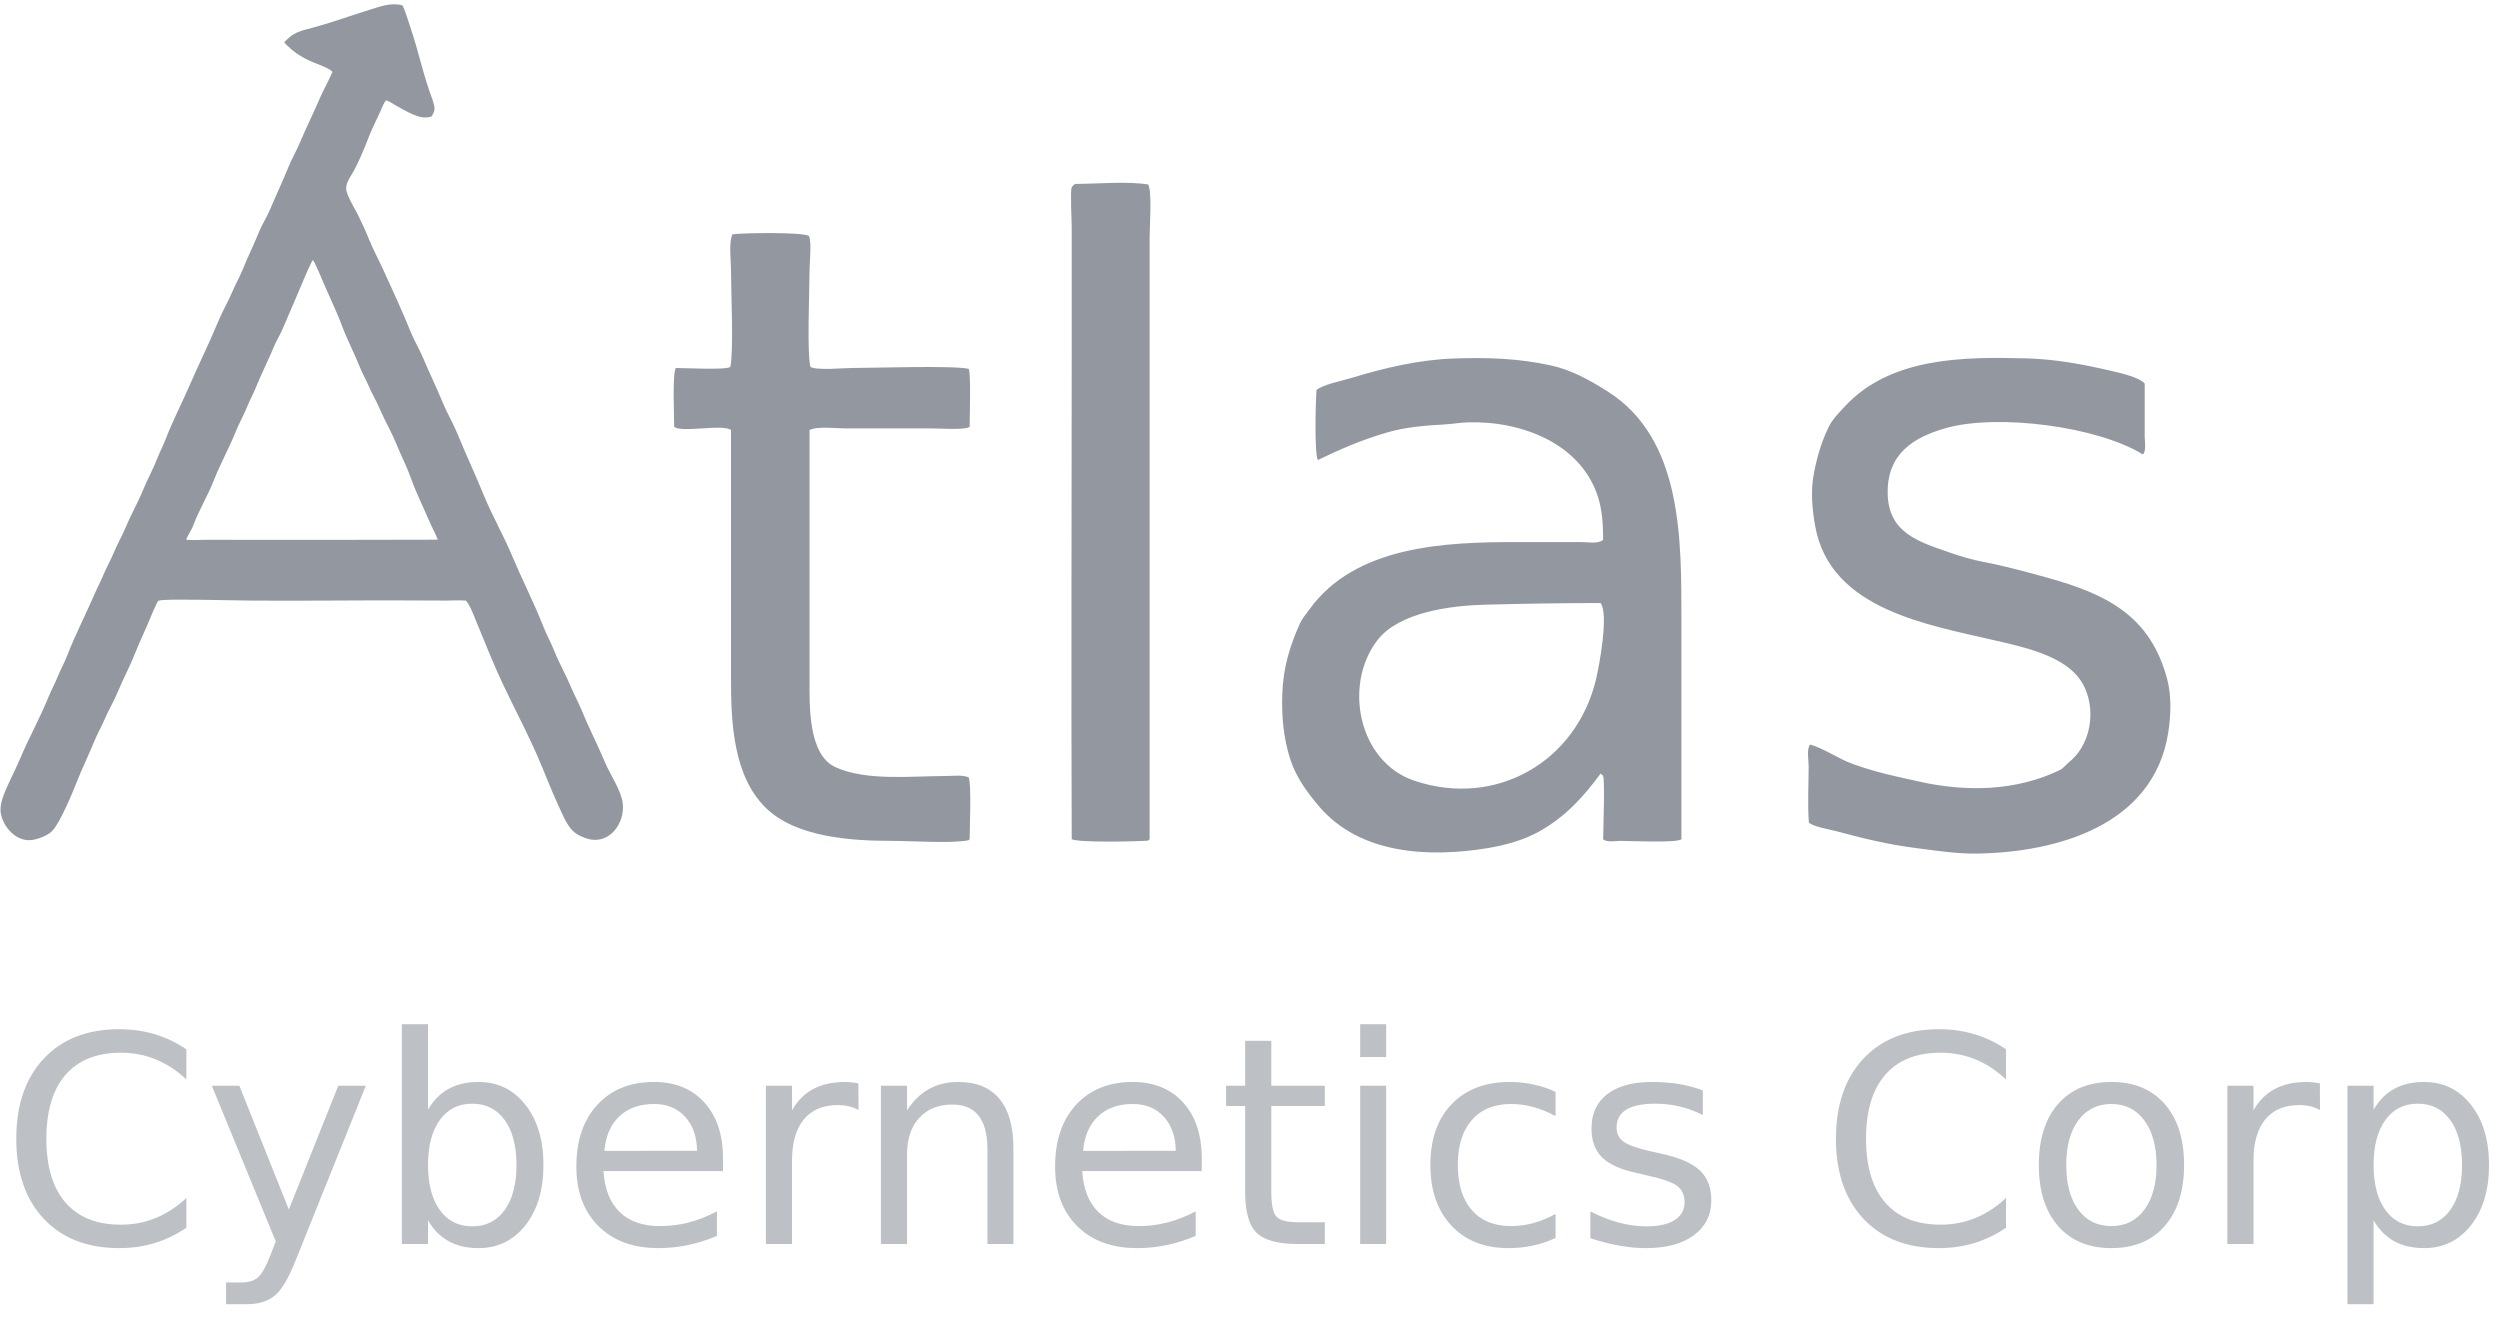
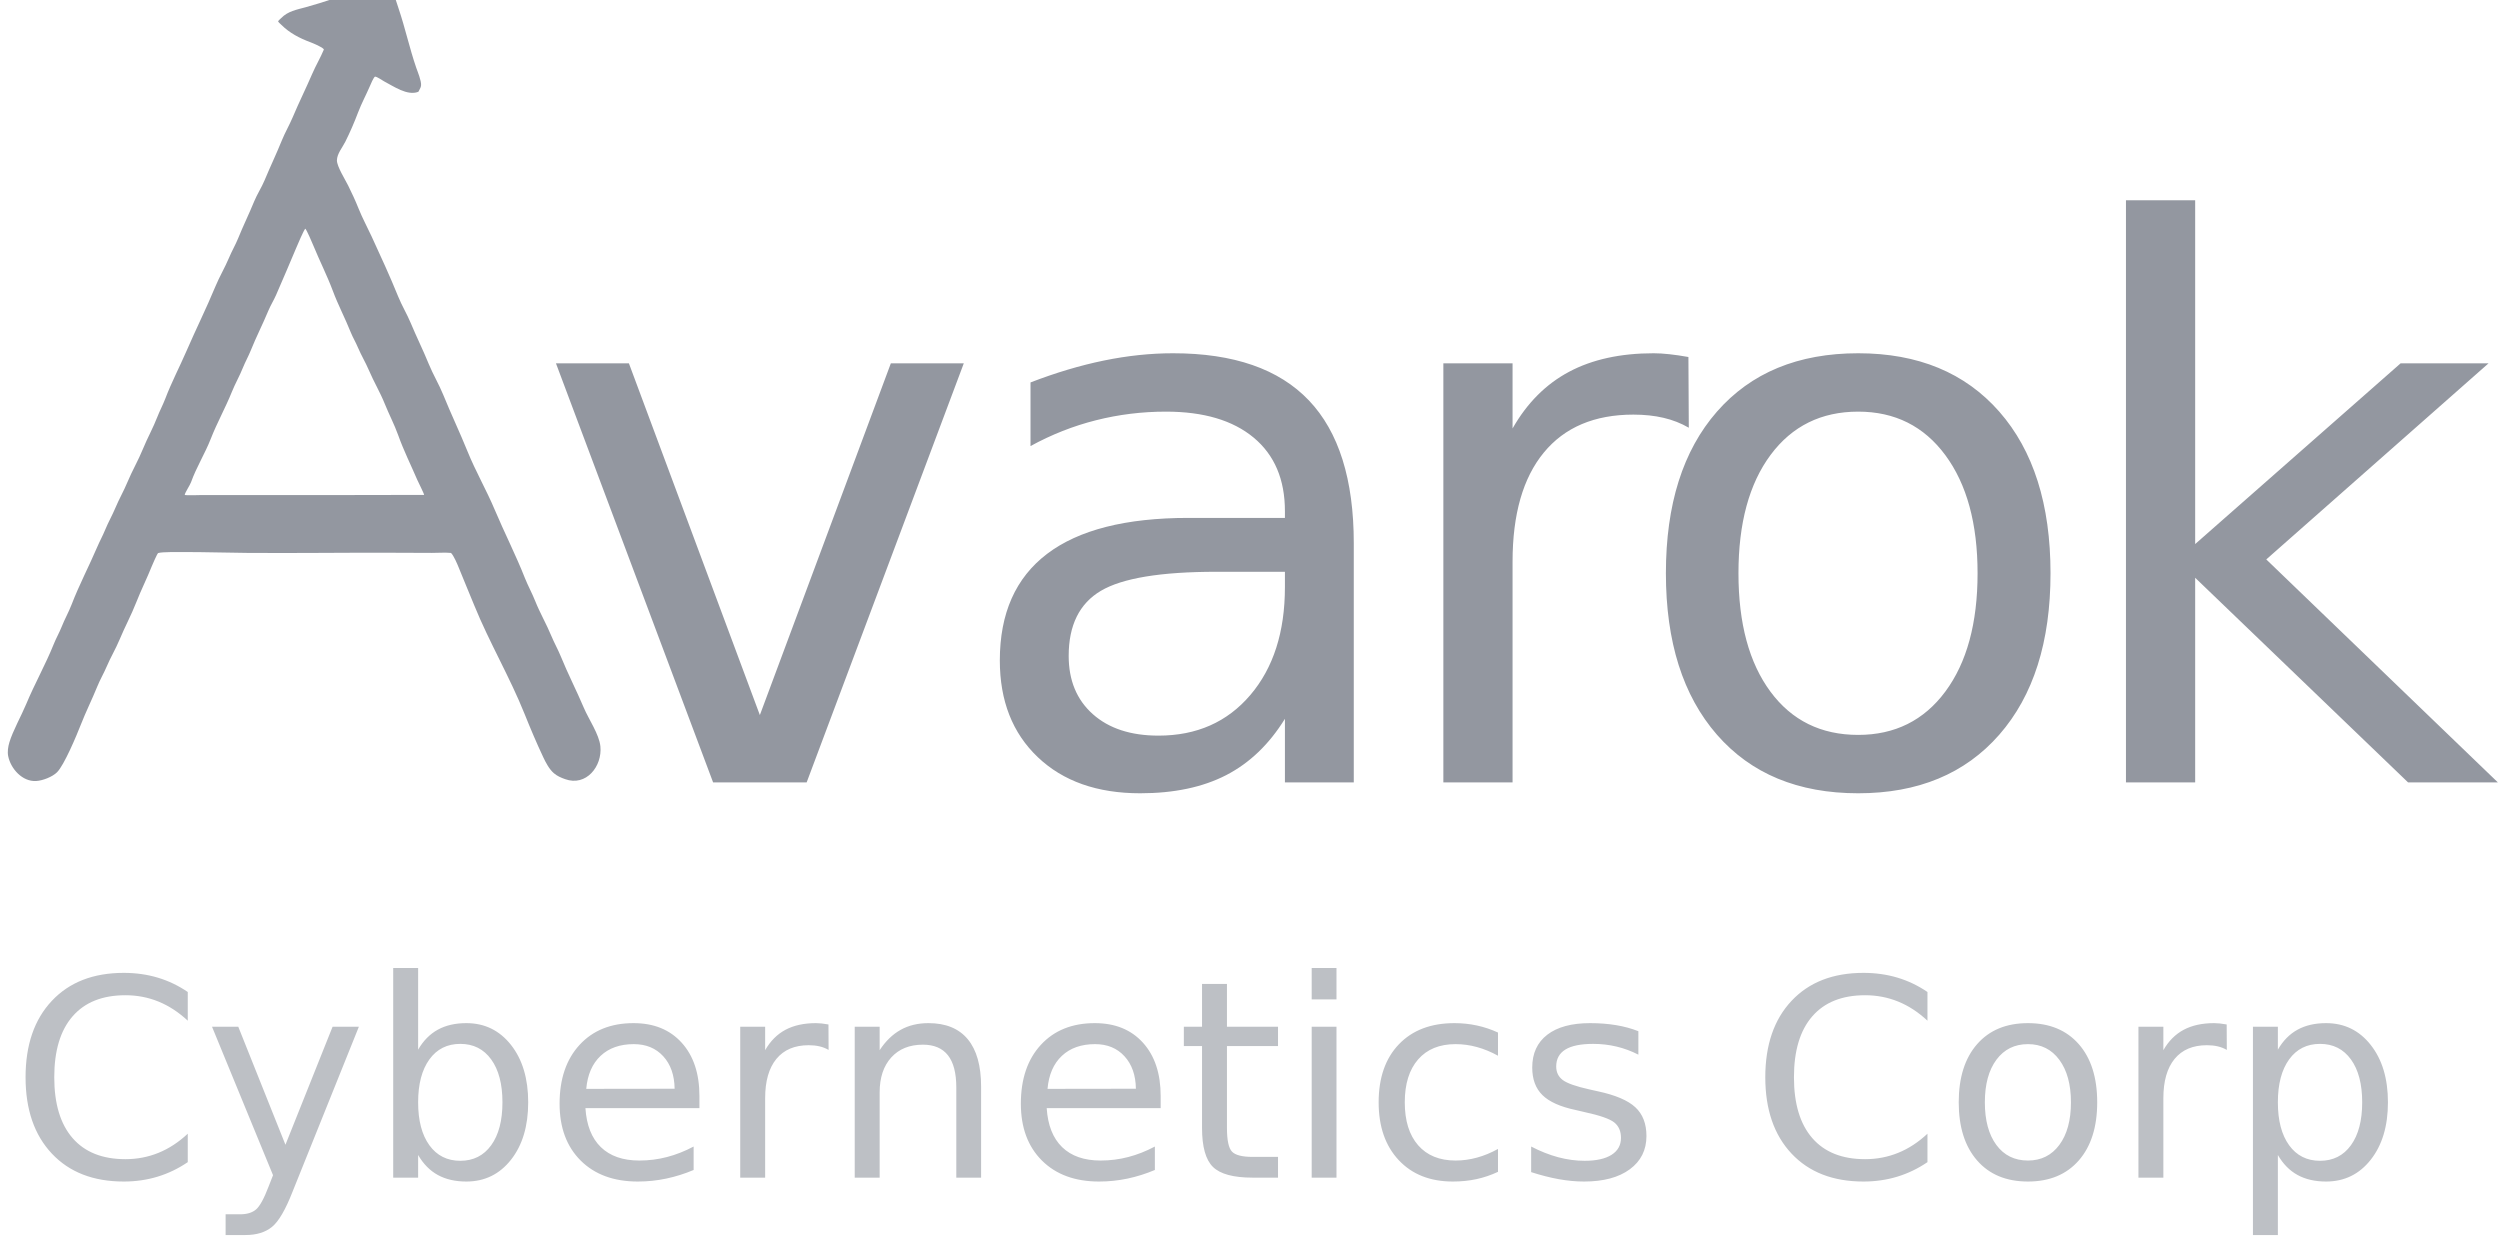
- <svg xmlns="http://www.w3.org/2000/svg" viewBox="578.3 -6 751.6 396" width="751.6" height="396" role="img" aria-label="Atlas Cybernetics Corp">
-   <path d="M718.38 174.57C716.41 174.39 714.35 174.56 712.38 174.56C707.88 174.54 703.37 174.53 698.88 174.51C683.88 174.46 668.87 174.68 653.88 174.56C647.42 174.51 640.96 174.29 634.5 174.29C632.96 174.29 627.03 174.19 625.9 174.62C625.6 174.83 624.14 178.21 623.92 178.75C622.4 182.58 620.53 186.28 619.03 190.12C617.45 194.17 615.37 198 613.71 202C612.52 204.86 610.91 207.53 609.7 210.38C608.79 212.53 607.58 214.57 606.7 216.75C605.05 220.82 603.07 224.77 601.47 228.88C600.2 232.14 596.27 241.55 594 243.81C592.53 245.28 589.44 246.47 587.38 246.58C583.06 246.82 579.39 242.73 578.58 238.75C578.29 237.3 578.54 235.77 578.95 234.38C580 230.83 582.78 225.86 584.28 222.25C586.94 215.86 590.38 209.79 592.95 203.38C593.7 201.51 594.71 199.75 595.46 197.88C596.4 195.5 597.67 193.26 598.59 190.88C600.98 184.67 604.1 178.74 606.72 172.62C607.49 170.82 608.46 169.07 609.2 167.25C610.17 164.87 611.47 162.63 612.46 160.25C613.59 157.54 615.09 154.97 616.21 152.25C617.7 148.64 619.71 145.24 621.17 141.62C622.55 138.24 624.36 135.03 625.67 131.62C626.43 129.68 627.42 127.83 628.17 125.88C630.13 120.71 632.71 115.81 634.9 110.75C637.84 103.96 641.14 97.33 643.97 90.5C645.25 87.39 647 84.48 648.3 81.38C649.16 79.3 650.32 77.34 651.17 75.25C652.75 71.34 654.62 67.54 656.22 63.62C657.17 61.3 658.58 59.19 659.54 56.88C661.28 52.68 663.26 48.58 664.95 44.38C665.97 41.86 667.36 39.49 668.41 37C670.36 32.37 672.6 27.87 674.59 23.25C675.7 20.68 677.16 18.23 678.25 15.62C677.95 14.91 674.67 13.59 673.88 13.29C670.56 12.06 667.39 10.4 664.86 7.88C664.51 7.52 664.04 7.18 663.78 6.75C664 6.36 664.44 6.04 664.75 5.72C666.89 3.52 669.65 3.06 672.5 2.28C678.24 0.72 683.82 -1.33 689.5 -3.09C692.71 -4.09 695.89 -5.3 699.25 -4.4C699.81 -3.84 701.47 1.64 701.85 2.75C703.93 8.88 705.29 15.25 707.4 21.38C707.88 22.75 709.03 25.5 708.93 26.88C708.89 27.51 708.63 27.96 708.33 28.5C708.27 28.62 708.14 28.96 708 29.01C704.55 30.31 700.2 27.21 697.25 25.68C696.59 25.34 695.05 24.19 694.38 24.19C693.88 24.52 693.06 26.52 692.8 27.12C691.59 29.93 690.13 32.63 689.04 35.5C687.86 38.62 686.5 41.77 685.01 44.75C684.12 46.53 682.39 48.54 682.36 50.62C682.34 52.54 685.02 56.77 685.93 58.62C687.11 61 688.23 63.42 689.21 65.88C690.42 68.9 692 71.79 693.36 74.75C696.23 80.99 699.12 87.25 701.7 93.62C702.86 96.49 704.49 99.15 705.67 102C707.47 106.32 709.57 110.53 711.34 114.88C712.69 118.2 714.57 121.3 715.92 124.62C718.35 130.63 721.16 136.49 723.59 142.5C726.12 148.76 729.54 154.66 732.16 160.88C735.22 168.14 738.82 175.17 741.71 182.5C742.69 184.96 743.98 187.29 744.96 189.75C746.45 193.5 748.51 197.02 750.05 200.75C750.96 202.95 752.15 205.04 753.05 207.25C755.28 212.74 758.02 218.04 760.33 223.5C761.83 227.04 765.16 231.84 765.54 235.62C766.18 241.92 761.06 248.41 754.38 245.98C753.06 245.5 751.95 245.04 750.88 244.13C749.42 242.9 748.32 240.8 747.53 239.12C745.41 234.63 743.5 230.11 741.65 225.5C736.95 213.77 730.48 202.83 725.72 191.12C724.11 187.16 722.43 183.22 720.84 179.25C720.37 178.08 719.25 175.41 718.38 174.57ZM709.88 156.25C709.97 156.01 707.99 152.12 707.73 151.5C705.72 146.81 703.41 142.19 701.7 137.38C700.49 134 698.8 130.82 697.47 127.5C696.01 123.86 693.98 120.48 692.45 116.88C691.4 114.41 689.99 112.1 688.95 109.62C688.28 108.02 687.36 106.5 686.71 104.88C684.96 100.49 682.74 96.3 681.09 91.88C679.28 87.03 676.92 82.4 674.96 77.62C674.65 76.85 672.8 72.53 672.38 72.19C671.88 72.65 669.92 77.32 669.52 78.25C667.43 83.22 665.31 88.18 663.16 93.12C662.42 94.81 661.41 96.41 660.7 98.12C658.96 102.33 656.86 106.4 655.17 110.62C654.42 112.49 653.42 114.26 652.67 116.12C651.63 118.72 650.22 121.16 649.18 123.75C647.17 128.75 644.51 133.48 642.55 138.5C640.72 143.19 637.99 147.51 636.3 152.25C635.96 153.2 634.36 155.57 634.31 156.25C634.66 156.47 639.11 156.29 639.88 156.29C644.79 156.29 649.71 156.29 654.62 156.3C673.04 156.33 691.46 156.29 709.88 156.25Z" fill="#9397A0" />
-   <path d="M923.5 246.72C920.1 247 902.67 247.38 900.5 246.3C900.31 197.3 900.5 148.3 900.5 99.3C900.5 86.97 900.5 74.63 900.5 62.3C900.5 60.53 900.02 51.26 900.5 50.3C900.71 49.88 901.16 49.63 901.49 49.3C907.98 49.27 917.34 48.45 923.5 49.46C924.7 51.87 923.92 62.02 923.92 65.3C923.92 78.63 923.92 91.97 923.92 105.3C923.92 152.3 923.92 199.3 923.92 246.3C923.78 246.44 923.64 246.58 923.5 246.72ZM869.5 246.61C864.05 247.66 852.58 246.8 846.5 246.8C834.42 246.8 817.64 245.81 808.5 236.84C798.75 227.27 798.07 211.15 798.07 198.3C798.07 173.3 798.07 148.3 798.07 123.3C795.87 121.36 782.95 124.22 780.99 122.3C780.99 119.51 780.4 106.07 781.5 104.63C783.91 104.63 796.74 105.3 797.88 104.3C798.9 98.86 798.07 81.92 798.07 75.3C798.07 72.53 797.34 66.74 798.5 64.44C801.62 64 819.63 63.73 821.5 64.95C822.37 66.68 821.68 73.07 821.68 75.3C821.68 80.88 820.86 100.28 821.95 104.3C823.83 105.43 831.91 104.63 834.5 104.63C840.74 104.63 865.31 103.82 869.5 104.89C870.27 105.91 869.81 119.91 869.81 122.3C868.76 123.35 860.42 122.8 858.5 122.8C849.83 122.8 841.17 122.8 832.5 122.8C829.91 122.8 823.69 122.08 821.68 123.3C821.68 148.3 821.68 173.3 821.68 198.3C821.68 205.87 821.19 220.89 829.5 224.66C838.77 228.88 852.45 227.3 862.5 227.3C864.73 227.3 867.41 226.88 869.5 227.68C870.42 229.51 869.81 243.23 869.81 246.3C869.7 246.4 869.6 246.5 869.5 246.61ZM1060.27 156.3C1060.27 151.98 1060.02 147.43 1058.69 143.3C1053.46 127.12 1035.38 120.45 1019.5 120.98C1017.16 121.06 1014.84 121.48 1012.5 121.61C1006.94 121.9 1000.88 122.41 995.5 123.96C988.15 126.08 981.37 128.96 974.5 132.3C973.39 130.05 973.87 114.72 974.07 111.3C975.67 109.7 982.09 108.39 984.5 107.66C994.5 104.59 1004.95 102.14 1015.5 101.77C1025.45 101.43 1034.75 101.72 1044.5 103.85C1050.78 105.22 1056.16 108.25 1061.5 111.6C1084.32 125.92 1083.75 156.6 1083.8 180.3C1083.82 191.97 1083.8 203.63 1083.8 215.3C1083.8 225.63 1083.8 235.97 1083.8 246.3C1082.62 247.48 1068.13 246.8 1065.5 246.8C1064.14 246.8 1061.31 247.34 1060.27 246.3C1060.27 243.6 1060.86 228.67 1060.25 227.3C1060.11 226.98 1059.75 226.81 1059.5 226.57C1054.38 233.56 1049.05 239.36 1041.5 243.72C1036.71 246.48 1030.93 248.1 1025.5 248.99C1007.96 251.85 987.11 250.94 974.75 236.3C971.18 232.06 967.95 227.67 966.22 222.3C964.12 215.8 963.55 209.13 963.82 202.3C964.11 194.66 966.1 188.1 969.18 181.3C969.85 179.84 970.98 178.6 971.91 177.3C985.72 157.98 1012.87 156.96 1034.5 156.96C1040.83 156.96 1047.17 156.96 1053.5 156.96C1055.49 156.96 1058.75 157.61 1060.27 156.3ZM1122.12 241.3C1121.69 235.69 1122.05 229.93 1122.05 224.3C1122.05 222.66 1121.39 219.03 1122.5 217.83C1127.03 219.18 1131.02 222.16 1135.5 223.75C1142.74 226.31 1148.15 227.4 1155.5 229.02C1169.63 232.15 1184.44 231.82 1197.5 225.55C1198.62 225.02 1199.54 223.76 1200.5 222.98C1207.77 217.1 1208.92 204.54 1202.87 197.3C1197.47 190.84 1186.34 188.46 1178.5 186.63C1157.89 181.81 1128.62 177.32 1124.04 152.3C1123.09 147.1 1122.61 141.51 1123.63 136.3C1124.62 131.29 1125.87 126.88 1128.11 122.3C1129.19 120.09 1131.17 118.09 1132.82 116.3C1146.57 101.34 1168.68 101.24 1187.5 101.74C1196.38 101.97 1204.91 103.59 1213.5 105.61C1216.01 106.2 1221.38 107.42 1223.08 109.3C1223.08 114.63 1223.09 119.97 1223.08 125.3C1223.08 126.67 1223.65 129.69 1222.5 130.61C1208.86 122.16 1178.9 118.37 1163.5 122.65C1153.35 125.47 1145.64 130.56 1145.81 142.3C1145.99 154.18 1155.05 156.86 1164.5 160.13C1167.79 161.27 1171.06 162.26 1174.5 162.91C1180.88 164.12 1187.25 165.87 1193.5 167.59C1211.39 172.51 1224.83 178.99 1229.87 198.3C1231.19 203.37 1230.95 209.2 1230.15 214.3C1225.77 242.07 1196.86 250.29 1172.5 250.62C1166.55 250.7 1160.38 249.73 1154.5 248.99C1146.23 247.95 1138.5 246.09 1130.5 243.92C1128.61 243.41 1123.37 242.54 1122.12 241.3ZM1059.5 175.3C1047.82 175.3 1036.18 175.49 1024.5 175.8C1014.67 176.06 999.06 178 992.54 186.3C982.05 199.65 986.59 223.01 1003.5 228.71C1027.99 236.96 1052.17 223.07 1058.11 198.3C1059.16 193.93 1061.99 178.53 1059.5 175.3Z" fill="#9397A0" />
-   <text x="578.3" y="368" font-family="DejaVu Sans, Verdana, Bitstream Vera Sans, sans-serif" font-size="87" letter-spacing="0.34" fill="#BDC0C5">Cybernetics Corp</text>
+ <svg xmlns="http://www.w3.org/2000/svg" viewBox="0 0 789.29 390" width="789.29" height="390" role="img" aria-label="Avarok Cybernetics Corp">
+   <g transform="translate(-575.99 0)">
+     <path d="M718.38 174.57C716.41 174.39 714.35 174.56 712.38 174.56C707.88 174.54 703.37 174.53 698.88 174.51C683.88 174.46 668.87 174.68 653.88 174.56C647.42 174.51 640.96 174.29 634.5 174.29C632.96 174.29 627.03 174.19 625.9 174.62C625.6 174.83 624.14 178.21 623.92 178.75C622.4 182.58 620.53 186.28 619.03 190.12C617.45 194.17 615.37 198 613.71 202C612.52 204.86 610.91 207.53 609.7 210.38C608.79 212.53 607.58 214.57 606.7 216.75C605.05 220.82 603.07 224.77 601.47 228.88C600.2 232.14 596.27 241.55 594 243.81C592.53 245.28 589.44 246.47 587.38 246.58C583.06 246.82 579.39 242.73 578.58 238.75C578.29 237.3 578.54 235.77 578.95 234.38C580 230.83 582.78 225.86 584.28 222.25C586.94 215.86 590.38 209.79 592.95 203.38C593.7 201.51 594.71 199.75 595.46 197.88C596.4 195.5 597.67 193.26 598.59 190.88C600.98 184.67 604.1 178.74 606.72 172.62C607.49 170.82 608.46 169.07 609.2 167.25C610.17 164.87 611.47 162.63 612.46 160.25C613.59 157.54 615.09 154.97 616.21 152.25C617.7 148.64 619.71 145.24 621.17 141.62C622.55 138.24 624.36 135.03 625.67 131.62C626.43 129.68 627.42 127.83 628.17 125.88C630.13 120.71 632.71 115.81 634.9 110.75C637.84 103.96 641.14 97.33 643.97 90.5C645.25 87.39 647 84.48 648.3 81.38C649.16 79.3 650.32 77.34 651.17 75.25C652.75 71.34 654.62 67.54 656.22 63.62C657.17 61.3 658.58 59.19 659.54 56.88C661.28 52.68 663.26 48.58 664.95 44.38C665.97 41.86 667.36 39.49 668.41 37C670.36 32.37 672.6 27.87 674.59 23.25C675.7 20.68 677.16 18.23 678.25 15.62C677.95 14.91 674.67 13.59 673.88 13.29C670.56 12.06 667.39 10.4 664.86 7.88C664.51 7.52 664.04 7.18 663.78 6.75C664 6.36 664.44 6.04 664.75 5.72C666.89 3.52 669.65 3.06 672.5 2.28C678.24 0.72 683.82 -1.33 689.5 -3.09C692.71 -4.09 695.89 -5.3 699.25 -4.4C699.81 -3.84 701.47 1.64 701.85 2.75C703.93 8.88 705.29 15.25 707.4 21.38C707.88 22.75 709.03 25.5 708.93 26.88C708.89 27.51 708.63 27.96 708.33 28.5C708.27 28.62 708.14 28.96 708 29.01C704.55 30.31 700.2 27.21 697.25 25.68C696.59 25.34 695.05 24.19 694.38 24.19C693.88 24.52 693.06 26.52 692.8 27.12C691.59 29.93 690.13 32.63 689.04 35.5C687.86 38.62 686.5 41.77 685.01 44.75C684.12 46.53 682.39 48.54 682.36 50.62C682.34 52.54 685.02 56.77 685.93 58.62C687.11 61 688.23 63.42 689.21 65.88C690.42 68.9 692 71.79 693.36 74.75C696.23 80.99 699.12 87.25 701.7 93.62C702.86 96.49 704.49 99.15 705.67 102C707.47 106.32 709.57 110.53 711.34 114.88C712.69 118.2 714.57 121.3 715.92 124.62C718.35 130.63 721.16 136.49 723.59 142.5C726.12 148.76 729.54 154.66 732.16 160.88C735.22 168.14 738.82 175.17 741.71 182.5C742.69 184.96 743.98 187.29 744.96 189.75C746.45 193.5 748.51 197.02 750.05 200.75C750.96 202.95 752.15 205.04 753.05 207.25C755.28 212.74 758.02 218.04 760.33 223.5C761.83 227.04 765.16 231.84 765.54 235.62C766.18 241.92 761.06 248.41 754.38 245.98C753.06 245.5 751.95 245.04 750.88 244.13C749.42 242.9 748.32 240.8 747.53 239.12C745.41 234.63 743.5 230.11 741.65 225.5C736.95 213.77 730.48 202.83 725.72 191.12C724.11 187.16 722.43 183.22 720.84 179.25C720.37 178.08 719.25 175.41 718.38 174.57ZM709.88 156.25C709.97 156.01 707.99 152.12 707.73 151.5C705.72 146.81 703.41 142.19 701.7 137.38C700.49 134 698.8 130.82 697.47 127.5C696.01 123.86 693.98 120.48 692.45 116.88C691.4 114.41 689.99 112.1 688.95 109.62C688.28 108.02 687.36 106.5 686.71 104.88C684.96 100.49 682.74 96.3 681.09 91.88C679.28 87.03 676.92 82.4 674.96 77.62C674.65 76.85 672.8 72.53 672.38 72.19C671.88 72.65 669.92 77.32 669.52 78.25C667.43 83.22 665.31 88.18 663.16 93.12C662.42 94.81 661.41 96.41 660.7 98.12C658.96 102.33 656.86 106.4 655.17 110.62C654.42 112.49 653.42 114.26 652.67 116.12C651.63 118.72 650.22 121.16 649.18 123.75C647.17 128.75 644.51 133.48 642.55 138.5C640.72 143.19 637.99 147.51 636.3 152.25C635.96 153.2 634.36 155.57 634.31 156.25C634.66 156.47 639.11 156.29 639.88 156.29C644.79 156.29 649.71 156.29 654.62 156.3C673.04 156.33 691.46 156.29 709.88 156.25Z" fill="#9397A0" />
+     <path d="M751.52 114.72H774.55L815.89 225.76L857.24 114.72H880.27L830.66 247.02H801.13Z M960.04 180.52Q933.70 180.52 923.54 186.54Q913.39 192.56 913.39 207.09Q913.39 218.67 921.00 225.46Q928.62 232.25 941.74 232.25Q959.81 232.25 970.73 219.44Q981.66 206.62 981.66 185.36V180.52ZM1003.40 171.54V247.02H981.66V226.94Q974.22 238.99 963.12 244.72Q952.01 250.45 935.95 250.45Q915.63 250.45 903.64 239.05Q891.65 227.65 891.65 208.51Q891.65 186.19 906.59 174.85Q921.54 163.51 951.19 163.51H981.66V161.38Q981.66 146.38 971.80 138.17Q961.93 129.96 944.10 129.96Q932.76 129.96 922.01 132.68Q911.26 135.39 901.34 140.83V120.74Q913.27 116.14 924.49 113.83Q935.71 111.53 946.34 111.53Q975.05 111.53 989.22 126.41Q1003.40 141.30 1003.40 171.54Z M1109.17 135.04Q1105.50 132.91 1101.19 131.91Q1096.88 130.90 1091.68 130.90Q1073.26 130.90 1063.39 142.89Q1053.53 154.88 1053.53 177.33V247.02H1031.68V114.72H1053.53V135.27Q1060.38 123.23 1071.37 117.38Q1082.35 111.53 1098.06 111.53Q1100.31 111.53 1103.02 111.83Q1105.74 112.12 1109.05 112.71Z M1162.65 129.96Q1145.17 129.96 1135.01 143.60Q1124.85 157.25 1124.85 180.99Q1124.85 204.73 1134.95 218.37Q1145.05 232.02 1162.65 232.02Q1180.02 232.02 1190.18 218.32Q1200.34 204.61 1200.34 180.99Q1200.34 157.48 1190.18 143.72Q1180.02 129.96 1162.65 129.96ZM1162.65 111.53Q1191.00 111.53 1207.19 129.96Q1223.37 148.39 1223.37 180.99Q1223.37 213.47 1207.19 231.96Q1191.00 250.45 1162.65 250.45Q1134.19 250.45 1118.06 231.96Q1101.94 213.47 1101.94 180.99Q1101.94 148.39 1118.06 129.96Q1134.19 111.53 1162.65 111.53Z M1247.19 63.22H1269.04V171.77L1333.89 114.72H1361.65L1291.49 176.62L1364.61 247.02H1336.26L1269.04 182.41V247.02H1247.19Z" fill="#9397A0" />
+     <path d="M635.27 313.19L635.27 313.19L635.27 322.25Q630.93 318.21 626.02 316.21Q621.11 314.21 615.58 314.21L615.58 314.21Q604.69 314.21 598.91 320.87Q593.12 327.52 593.12 340.11L593.12 340.11Q593.12 352.66 598.91 359.32Q604.69 365.97 615.58 365.97L615.58 365.97Q621.11 365.97 626.02 363.97Q630.93 361.98 635.27 357.93L635.27 357.93L635.27 366.91Q630.76 369.97 625.72 371.50Q620.68 373.03 615.07 373.03L615.07 373.03Q600.65 373.03 592.36 364.21Q584.06 355.38 584.06 340.11L584.06 340.11Q584.06 324.80 592.36 315.98Q600.65 307.15 615.07 307.15L615.07 307.15Q620.77 307.15 625.81 308.66Q630.85 310.17 635.27 313.19ZM689.29 324.16L668.36 376.22Q665.04 384.73 661.90 387.32Q658.75 389.92 653.47 389.92L653.47 389.92L647.22 389.92L647.22 383.37L651.82 383.37Q655.05 383.37 656.83 381.84Q658.62 380.31 660.79 374.61L660.79 374.61L662.19 371.03L642.93 324.16L651.22 324.16L666.11 361.42L680.99 324.16L689.29 324.16ZM734.62 348.02L734.62 348.02Q734.62 339.39 731.07 334.48Q727.52 329.57 721.31 329.57L721.31 329.57Q715.10 329.57 711.55 334.48Q708.00 339.39 708.00 348.02L708.00 348.02Q708.00 356.66 711.55 361.57Q715.10 366.48 721.31 366.48L721.31 366.48Q727.52 366.48 731.07 361.57Q734.62 356.66 734.62 348.02ZM708.00 305.62L708.00 331.39Q710.47 327.14 714.23 325.08Q717.99 323.02 723.23 323.02L723.23 323.02Q731.90 323.02 737.33 329.91Q742.75 336.80 742.75 348.02L742.75 348.02Q742.75 359.25 737.33 366.14Q731.90 373.03 723.23 373.03L723.23 373.03Q717.99 373.03 714.23 370.97Q710.47 368.91 708.00 364.65L708.00 364.65L708.00 371.80L700.13 371.80L700.13 305.62L708.00 305.62ZM796.81 346.03L796.81 346.03L796.81 349.85L760.82 349.85Q761.33 357.93 765.69 362.17Q770.05 366.40 777.84 366.40L777.84 366.40Q782.34 366.40 786.58 365.29Q790.81 364.19 794.98 361.98L794.98 361.98L794.98 369.38Q790.77 371.16 786.34 372.10Q781.92 373.03 777.37 373.03L777.37 373.03Q765.97 373.03 759.31 366.40Q752.66 359.76 752.66 348.45L752.66 348.45Q752.66 336.75 758.97 329.88Q765.29 323.02 776.01 323.02L776.01 323.02Q785.62 323.02 791.21 329.20Q796.81 335.39 796.81 346.03ZM761.08 343.77L788.98 343.73Q788.89 337.31 785.39 333.48Q781.88 329.65 776.09 329.65L776.09 329.65Q769.54 329.65 765.61 333.35Q761.67 337.05 761.08 343.77L761.08 343.77ZM837.55 323.44L837.59 331.48Q836.27 330.71 834.72 330.35Q833.17 329.99 831.30 329.99L831.30 329.99Q824.66 329.99 821.11 334.31Q817.56 338.63 817.56 346.71L817.56 346.71L817.56 371.80L809.69 371.80L809.69 324.16L817.56 324.16L817.56 331.56Q820.03 327.23 823.98 325.12Q827.94 323.02 833.60 323.02L833.60 323.02Q834.40 323.02 835.38 323.12Q836.36 323.23 837.55 323.44L837.55 323.44ZM885.74 343.05L885.74 343.05L885.74 371.80L877.91 371.80L877.91 343.30Q877.91 336.54 875.28 333.18Q872.64 329.82 867.37 329.82L867.37 329.82Q861.03 329.82 857.37 333.86Q853.71 337.90 853.71 344.88L853.71 344.88L853.71 371.80L845.84 371.80L845.84 324.16L853.71 324.16L853.71 331.56Q856.52 327.27 860.33 325.14Q864.13 323.02 869.11 323.02L869.11 323.02Q877.32 323.02 881.53 328.10Q885.74 333.18 885.74 343.05ZM942.43 346.03L942.43 346.03L942.43 349.85L906.45 349.85Q906.96 357.93 911.32 362.17Q915.68 366.40 923.46 366.40L923.46 366.40Q927.97 366.40 932.20 365.29Q936.44 364.19 940.60 361.98L940.60 361.98L940.60 369.38Q936.39 371.16 931.97 372.10Q927.55 373.03 923.00 373.03L923.00 373.03Q911.60 373.03 904.94 366.40Q898.29 359.76 898.29 348.45L898.29 348.45Q898.29 336.75 904.60 329.88Q910.92 323.02 921.64 323.02L921.64 323.02Q931.25 323.02 936.84 329.20Q942.43 335.39 942.43 346.03ZM906.71 343.77L934.61 343.73Q934.52 337.31 931.01 333.48Q927.51 329.65 921.72 329.65L921.72 329.65Q915.17 329.65 911.24 333.35Q907.30 337.05 906.71 343.77L906.71 343.77ZM955.49 310.64L963.36 310.64L963.36 324.16L979.48 324.16L979.48 330.25L963.36 330.25L963.36 356.11Q963.36 361.93 964.95 363.59Q966.55 365.25 971.44 365.25L971.44 365.25L979.48 365.25L979.48 371.80L971.44 371.80Q962.38 371.80 958.94 368.42Q955.49 365.04 955.49 356.11L955.49 356.11L955.49 330.25L949.75 330.25L949.75 324.16L955.49 324.16L955.49 310.64ZM990.11 371.80L990.11 324.16L997.94 324.16L997.94 371.80L990.11 371.80ZM990.11 315.53L990.11 305.62L997.94 305.62L997.94 315.53L990.11 315.53ZM1048.93 325.99L1048.93 325.99L1048.93 333.31Q1045.62 331.48 1042.28 330.57Q1038.94 329.65 1035.54 329.65L1035.54 329.65Q1027.92 329.65 1023.71 334.48Q1019.50 339.31 1019.50 348.02L1019.50 348.02Q1019.50 356.74 1023.71 361.57Q1027.92 366.40 1035.54 366.40L1035.54 366.40Q1038.94 366.40 1042.28 365.48Q1045.62 364.57 1048.93 362.74L1048.93 362.74L1048.93 369.97Q1045.66 371.50 1042.15 372.27Q1038.64 373.03 1034.68 373.03L1034.68 373.03Q1023.92 373.03 1017.59 366.27Q1011.25 359.51 1011.25 348.02L1011.25 348.02Q1011.25 336.37 1017.65 329.69Q1024.05 323.02 1035.19 323.02L1035.19 323.02Q1038.81 323.02 1042.26 323.76Q1045.70 324.50 1048.93 325.99ZM1093.25 325.57L1093.25 325.57L1093.25 332.97Q1089.93 331.27 1086.36 330.42Q1082.79 329.57 1078.96 329.57L1078.96 329.57Q1073.13 329.57 1070.22 331.35Q1067.31 333.14 1067.31 336.71L1067.31 336.71Q1067.31 339.43 1069.39 340.99Q1071.47 342.54 1077.77 343.94L1077.77 343.94L1080.45 344.54Q1088.78 346.32 1092.29 349.58Q1095.80 352.83 1095.80 358.66L1095.80 358.66Q1095.80 365.29 1090.55 369.16Q1085.30 373.03 1076.11 373.03L1076.11 373.03Q1072.28 373.03 1068.14 372.29Q1063.99 371.54 1059.40 370.06L1059.40 370.06L1059.40 361.98Q1063.73 364.23 1067.94 365.36Q1072.15 366.48 1076.28 366.48L1076.28 366.48Q1081.81 366.48 1084.79 364.59Q1087.76 362.70 1087.76 359.25L1087.76 359.25Q1087.76 356.06 1085.62 354.36Q1083.47 352.66 1076.20 351.09L1076.20 351.09L1073.47 350.45Q1066.20 348.92 1062.97 345.75Q1059.74 342.58 1059.74 337.05L1059.74 337.05Q1059.74 330.33 1064.50 326.67Q1069.26 323.02 1078.02 323.02L1078.02 323.02Q1082.36 323.02 1086.19 323.65Q1090.02 324.29 1093.25 325.57ZM1184.52 313.19L1184.52 313.19L1184.52 322.25Q1180.19 318.21 1175.27 316.21Q1170.36 314.21 1164.83 314.21L1164.83 314.21Q1153.94 314.21 1148.16 320.87Q1142.37 327.52 1142.37 340.11L1142.37 340.11Q1142.37 352.66 1148.16 359.32Q1153.94 365.97 1164.83 365.97L1164.83 365.97Q1170.36 365.97 1175.27 363.97Q1180.19 361.98 1184.52 357.93L1184.52 357.93L1184.52 366.91Q1180.02 369.97 1174.97 371.50Q1169.93 373.03 1164.32 373.03L1164.32 373.03Q1149.90 373.03 1141.61 364.21Q1133.32 355.38 1133.32 340.11L1133.32 340.11Q1133.32 324.80 1141.61 315.98Q1149.90 307.15 1164.32 307.15L1164.32 307.15Q1170.02 307.15 1175.06 308.66Q1180.10 310.17 1184.52 313.19ZM1216.25 329.65L1216.25 329.65Q1209.96 329.65 1206.30 334.56Q1202.64 339.48 1202.64 348.02L1202.64 348.02Q1202.64 356.57 1206.28 361.49Q1209.91 366.40 1216.25 366.40L1216.25 366.40Q1222.50 366.40 1226.16 361.46Q1229.82 356.53 1229.82 348.02L1229.82 348.02Q1229.82 339.56 1226.16 334.61Q1222.50 329.65 1216.25 329.65ZM1216.25 323.02L1216.25 323.02Q1226.46 323.02 1232.29 329.65Q1238.11 336.29 1238.11 348.02L1238.11 348.02Q1238.11 359.72 1232.29 366.38Q1226.46 373.03 1216.25 373.03L1216.25 373.03Q1206.00 373.03 1200.20 366.38Q1194.39 359.72 1194.39 348.02L1194.39 348.02Q1194.39 336.29 1200.20 329.65Q1206.00 323.02 1216.25 323.02ZM1278.99 323.44L1279.03 331.48Q1277.71 330.71 1276.16 330.35Q1274.61 329.99 1272.73 329.99L1272.73 329.99Q1266.10 329.99 1262.55 334.31Q1259.00 338.63 1259.00 346.71L1259.00 346.71L1259.00 371.80L1251.13 371.80L1251.13 324.16L1259.00 324.16L1259.00 331.56Q1261.46 327.23 1265.42 325.12Q1269.37 323.02 1275.03 323.02L1275.03 323.02Q1275.84 323.02 1276.82 323.12Q1277.80 323.23 1278.99 323.44L1278.99 323.44ZM1295.15 364.65L1295.15 364.65L1295.15 389.92L1287.28 389.92L1287.28 324.16L1295.15 324.16L1295.15 331.39Q1297.61 327.14 1301.38 325.08Q1305.14 323.02 1310.37 323.02L1310.37 323.02Q1319.05 323.02 1324.47 329.91Q1329.90 336.80 1329.90 348.02L1329.90 348.02Q1329.90 359.25 1324.47 366.14Q1319.05 373.03 1310.37 373.03L1310.37 373.03Q1305.14 373.03 1301.38 370.97Q1297.61 368.91 1295.15 364.65ZM1321.77 348.02L1321.77 348.02Q1321.77 339.39 1318.22 334.48Q1314.67 329.57 1308.46 329.57L1308.46 329.57Q1302.25 329.57 1298.70 334.48Q1295.15 339.39 1295.15 348.02L1295.15 348.02Q1295.15 356.66 1298.70 361.57Q1302.25 366.48 1308.46 366.48L1308.46 366.48Q1314.67 366.48 1318.22 361.57Q1321.77 356.66 1321.77 348.02Z" fill="#BDC0C5" />
+   </g>
</svg>
